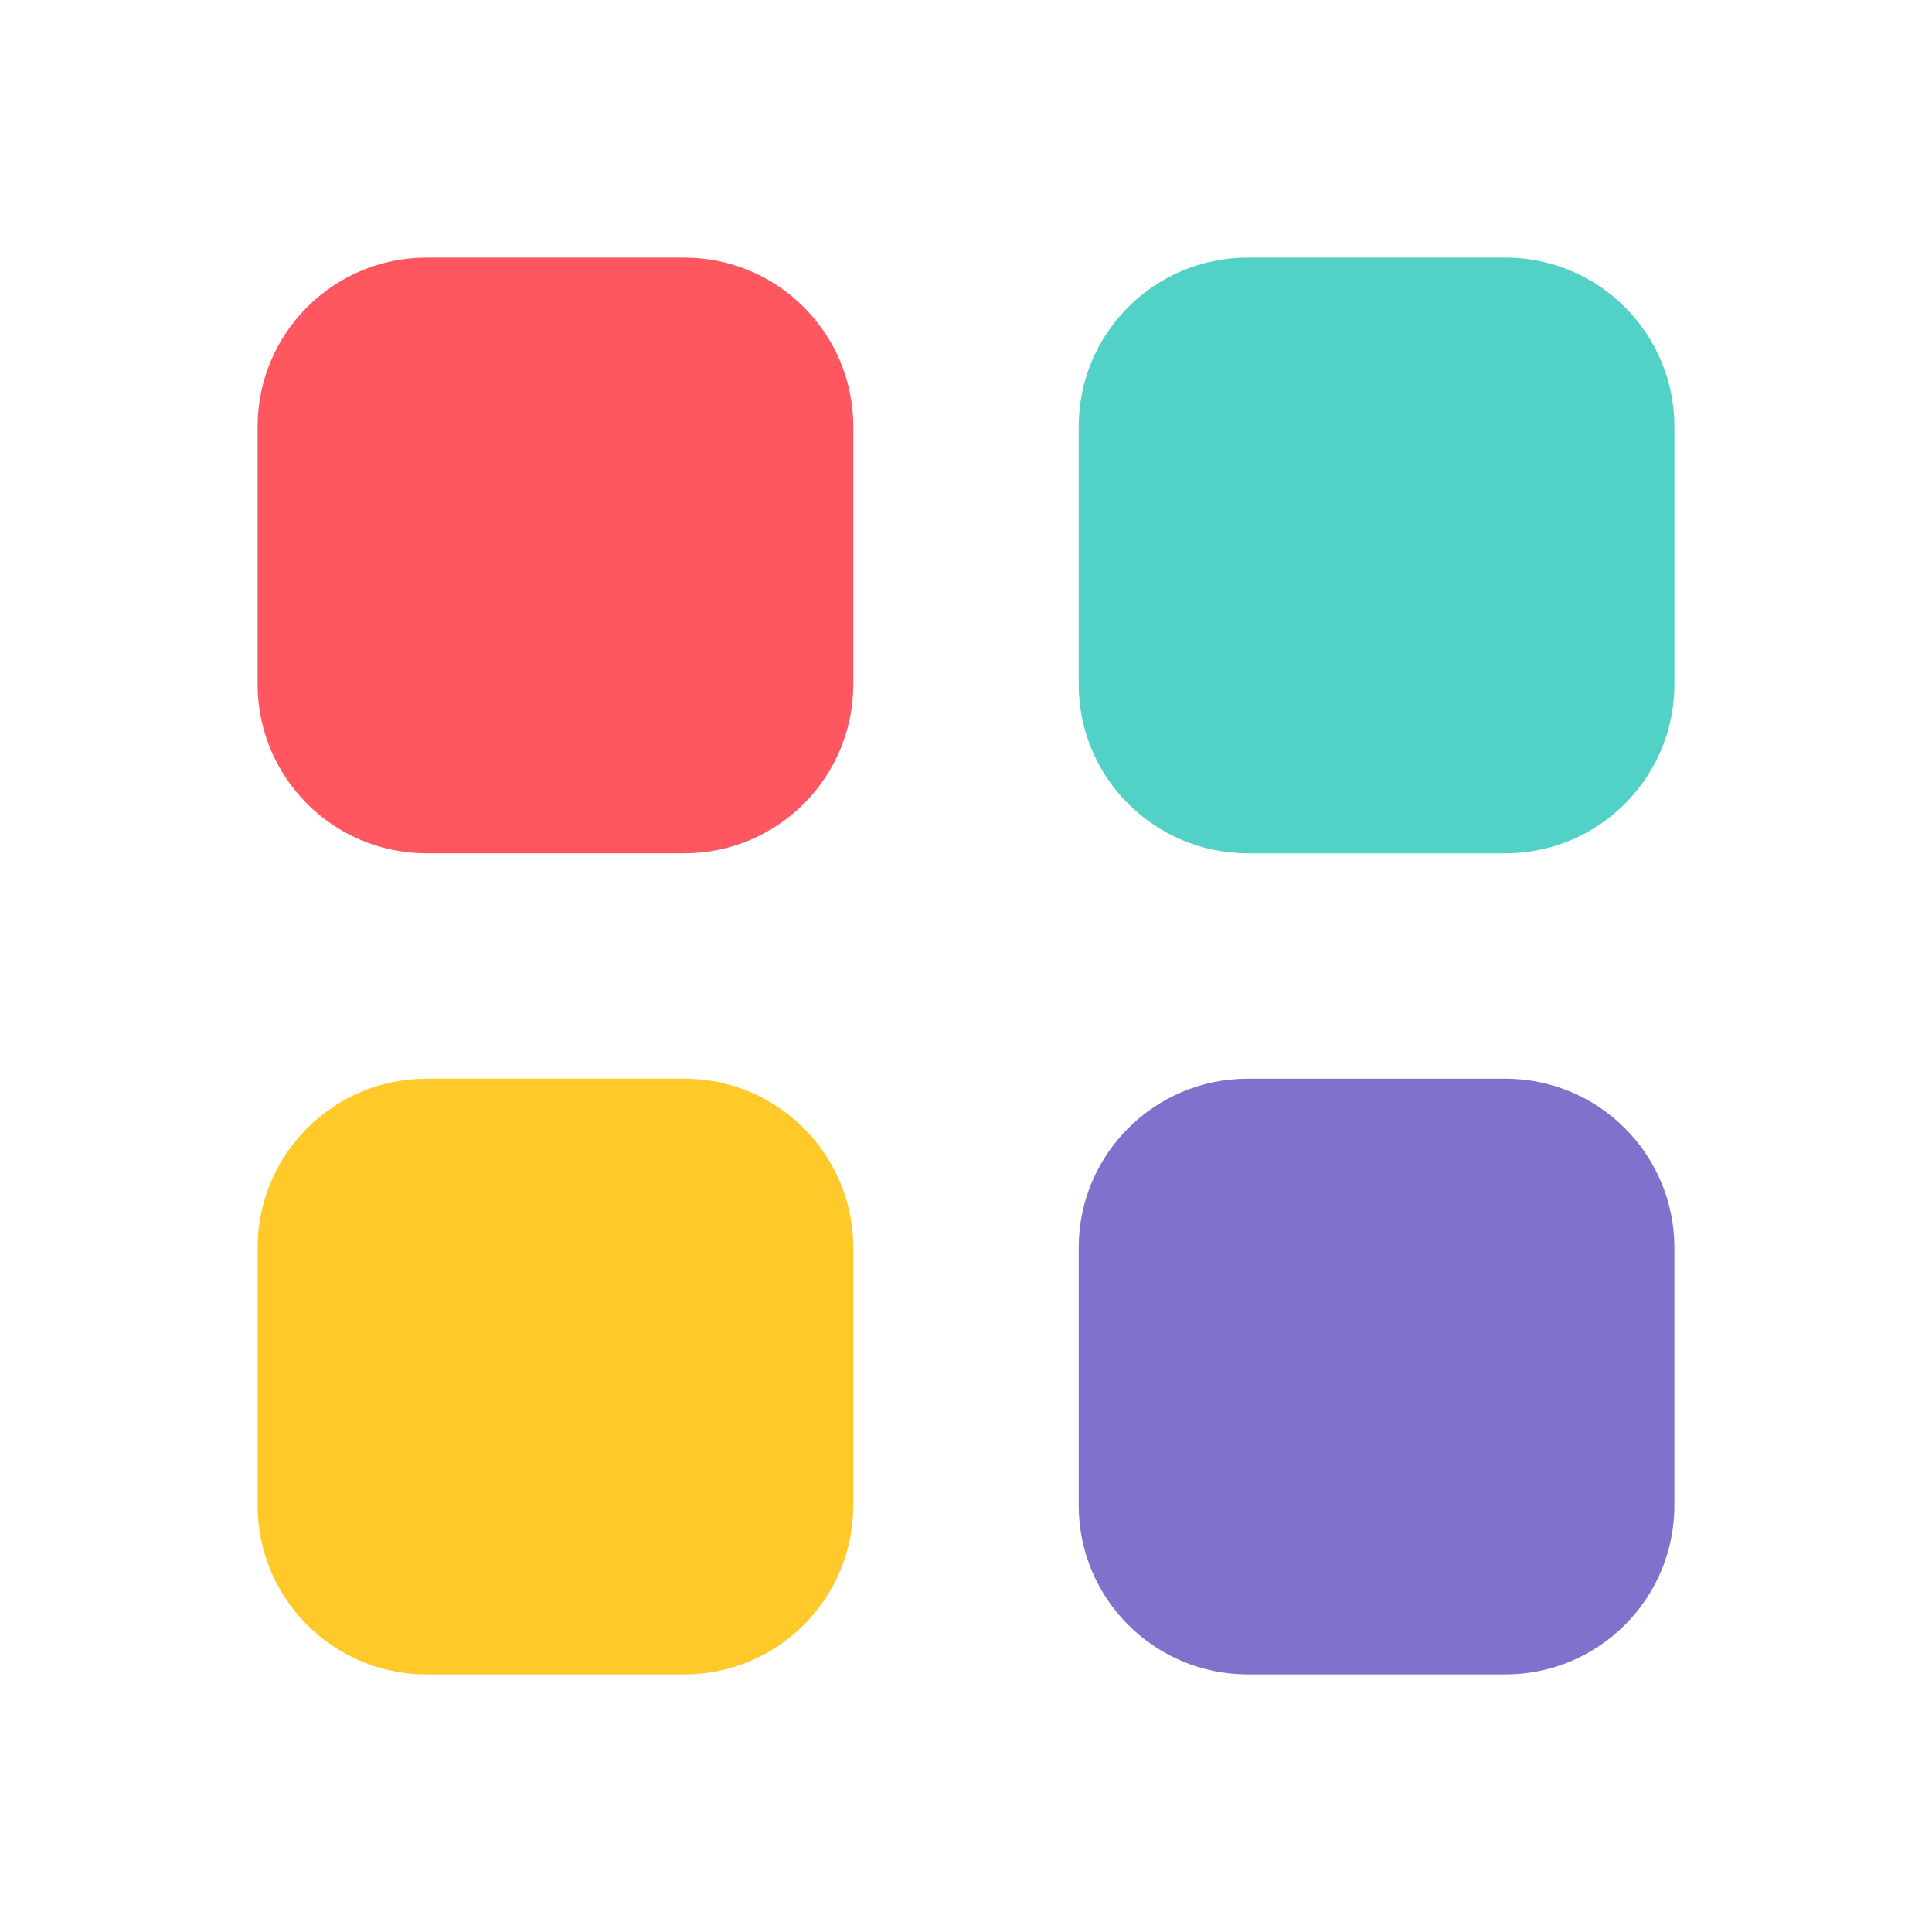
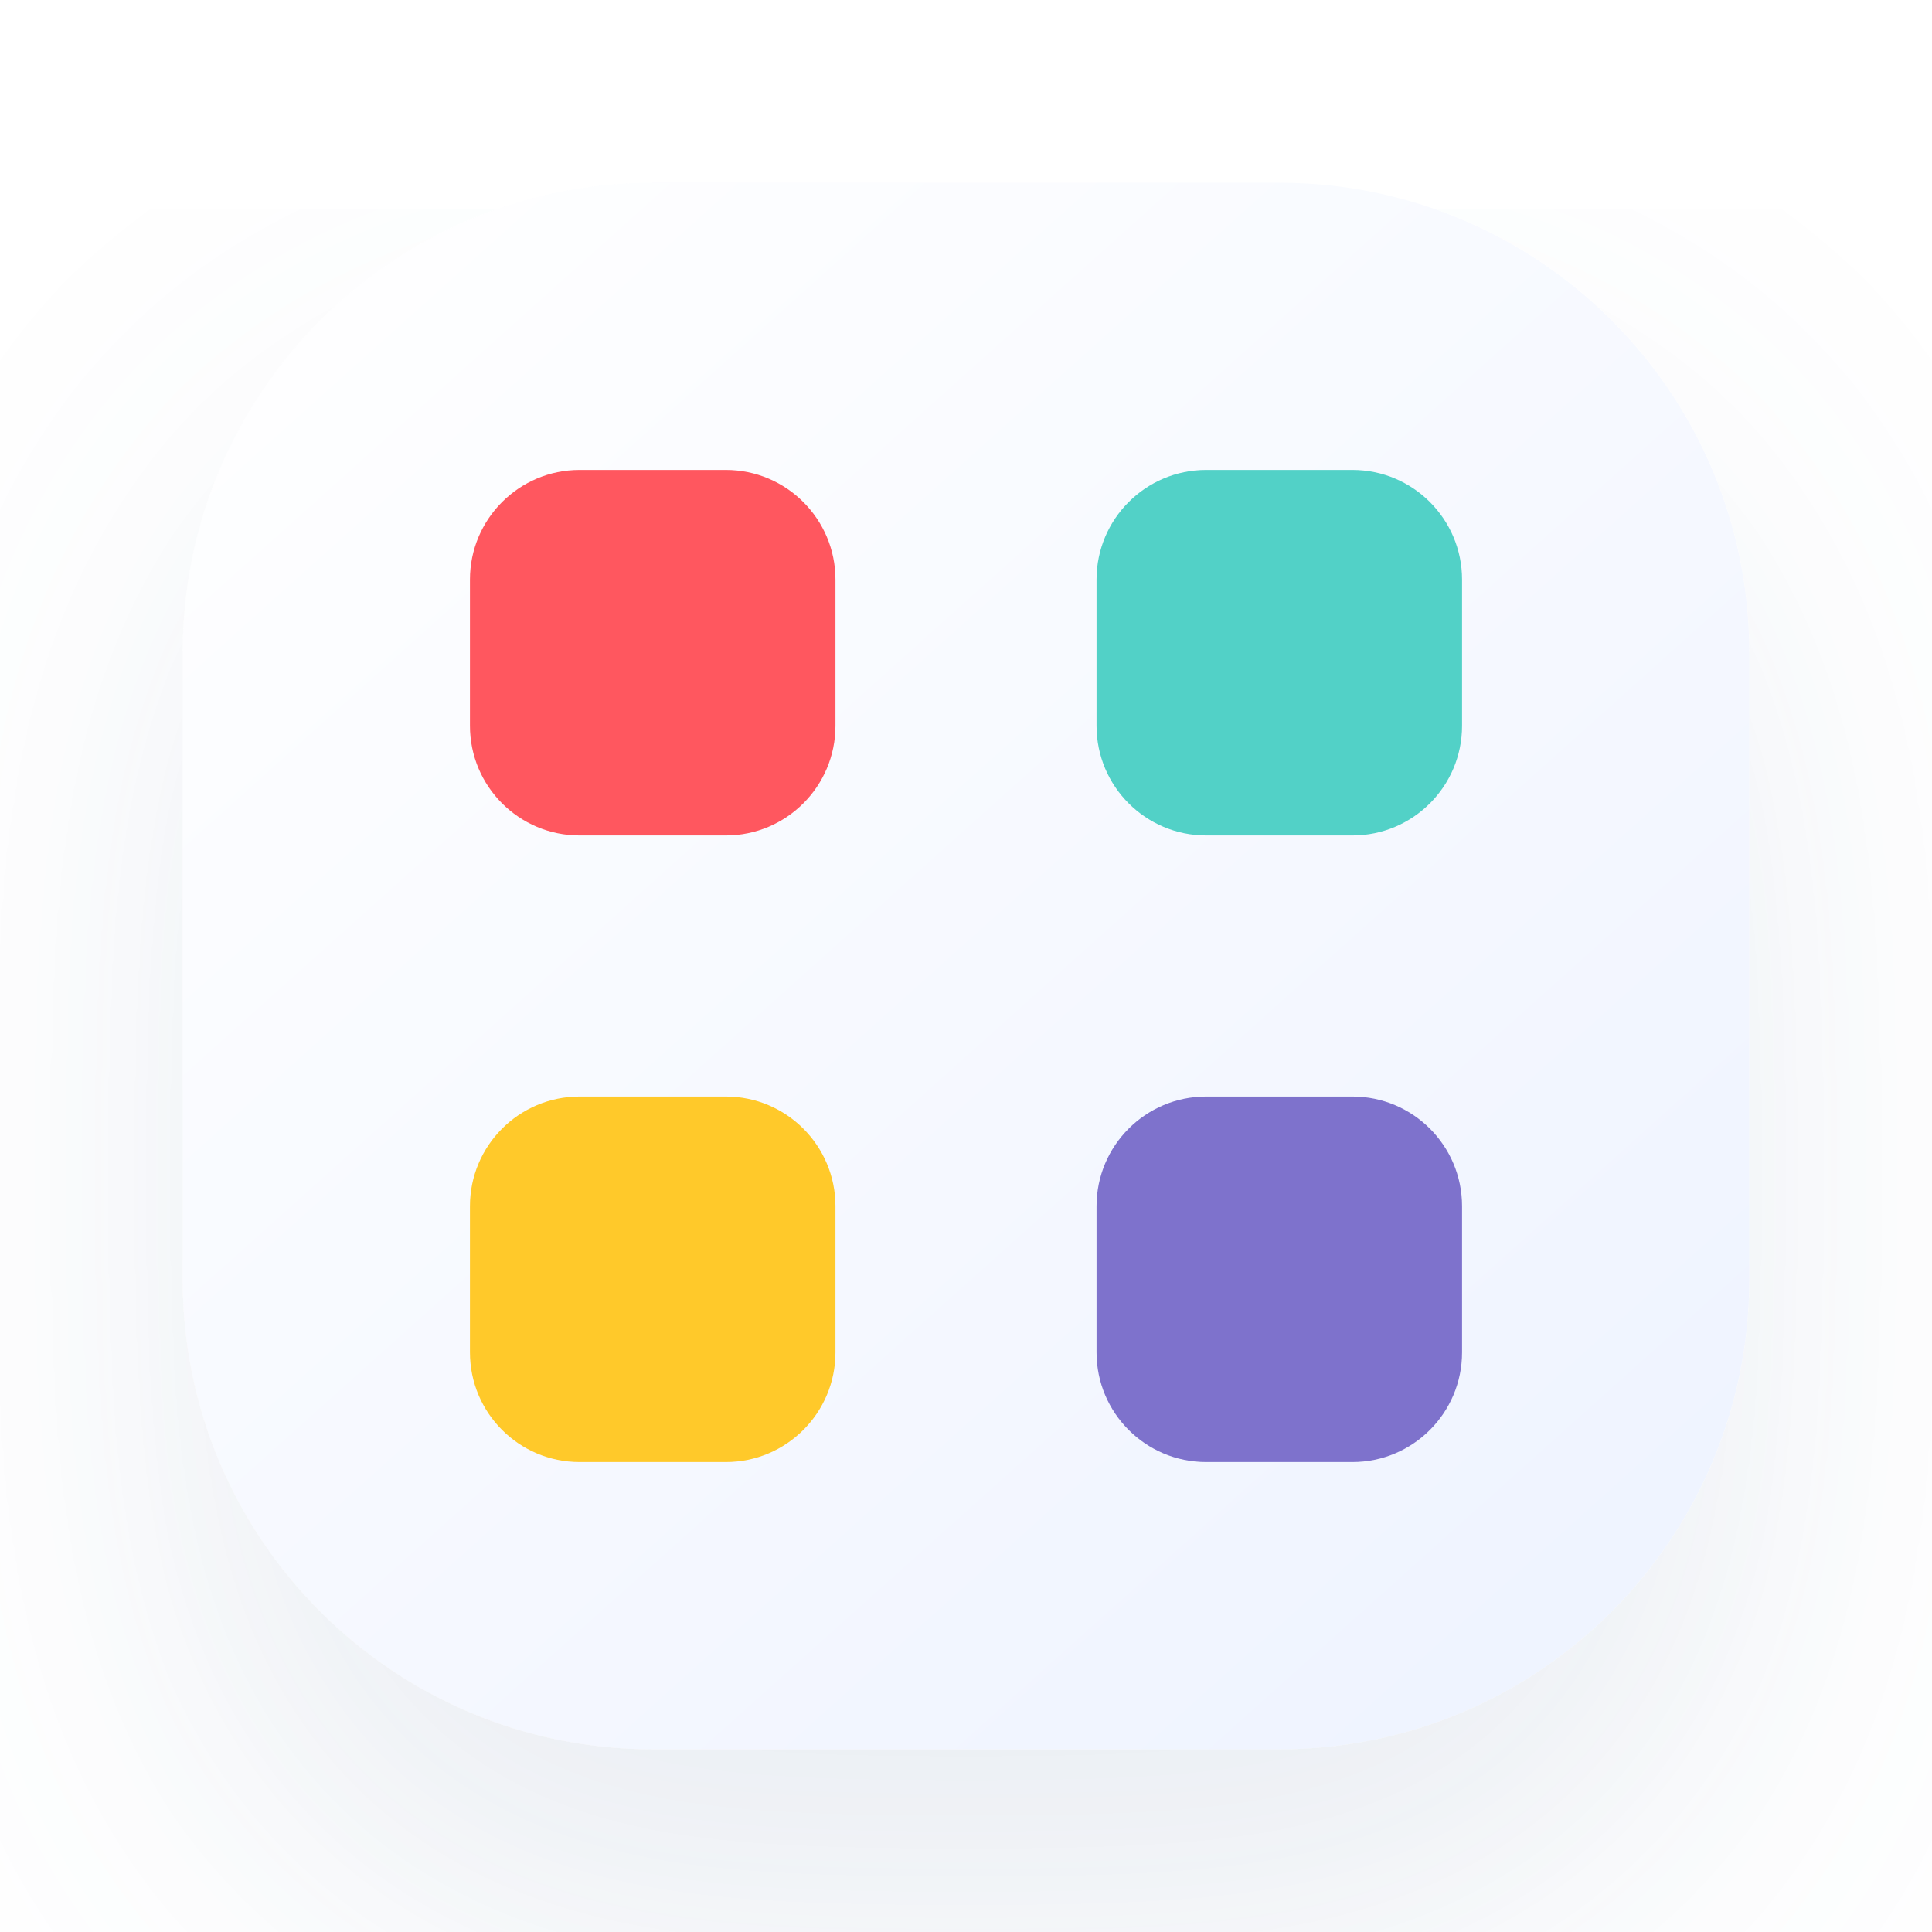
- <svg xmlns="http://www.w3.org/2000/svg" width="24" height="24" viewBox="0 0 24 24" fill="none">
-   <rect x="3.2" y="3.2" width="7.4" height="7.4" rx="2.1" fill="#FF575F" />
-   <rect x="13.4" y="3.2" width="7.4" height="7.4" rx="2.1" fill="#52D1C7" />
-   <rect x="3.2" y="13.4" width="7.4" height="7.4" rx="2.1" fill="#FFC92A" />
-   <rect x="13.4" y="13.4" width="7.4" height="7.4" rx="2.1" fill="#7E72CC" />
+ <svg xmlns="http://www.w3.org/2000/svg" width="74" height="74" viewBox="0 0 74 74" fill="none">
+   <defs>
+     <linearGradient id="appsBg" x1="10" y1="8" x2="62" y2="66" gradientUnits="userSpaceOnUse">
+       <stop stop-color="#FFFFFF" />
+       <stop offset="1" stop-color="#EEF3FF" />
+     </linearGradient>
+     <filter id="appsShadow" x="0" y="0" width="74" height="74" filterUnits="userSpaceOnUse" color-interpolation-filters="sRGB">
+       <feDropShadow dx="0" dy="8" stdDeviation="7" flood-color="#6E84A4" flood-opacity="0.14" />
+     </filter>
+   </defs>
+   <g filter="url(#appsShadow)">
+     <rect x="7" y="7" width="60" height="60" rx="18" fill="url(#appsBg)" />
+   </g>
+   <rect x="18" y="18" width="14" height="14" rx="4.2" fill="#FF575F" />
+   <rect x="42" y="18" width="14" height="14" rx="4.2" fill="#52D1C7" />
+   <rect x="18" y="42" width="14" height="14" rx="4.2" fill="#FFC92A" />
+   <rect x="42" y="42" width="14" height="14" rx="4.2" fill="#7E72CC" />
</svg>
